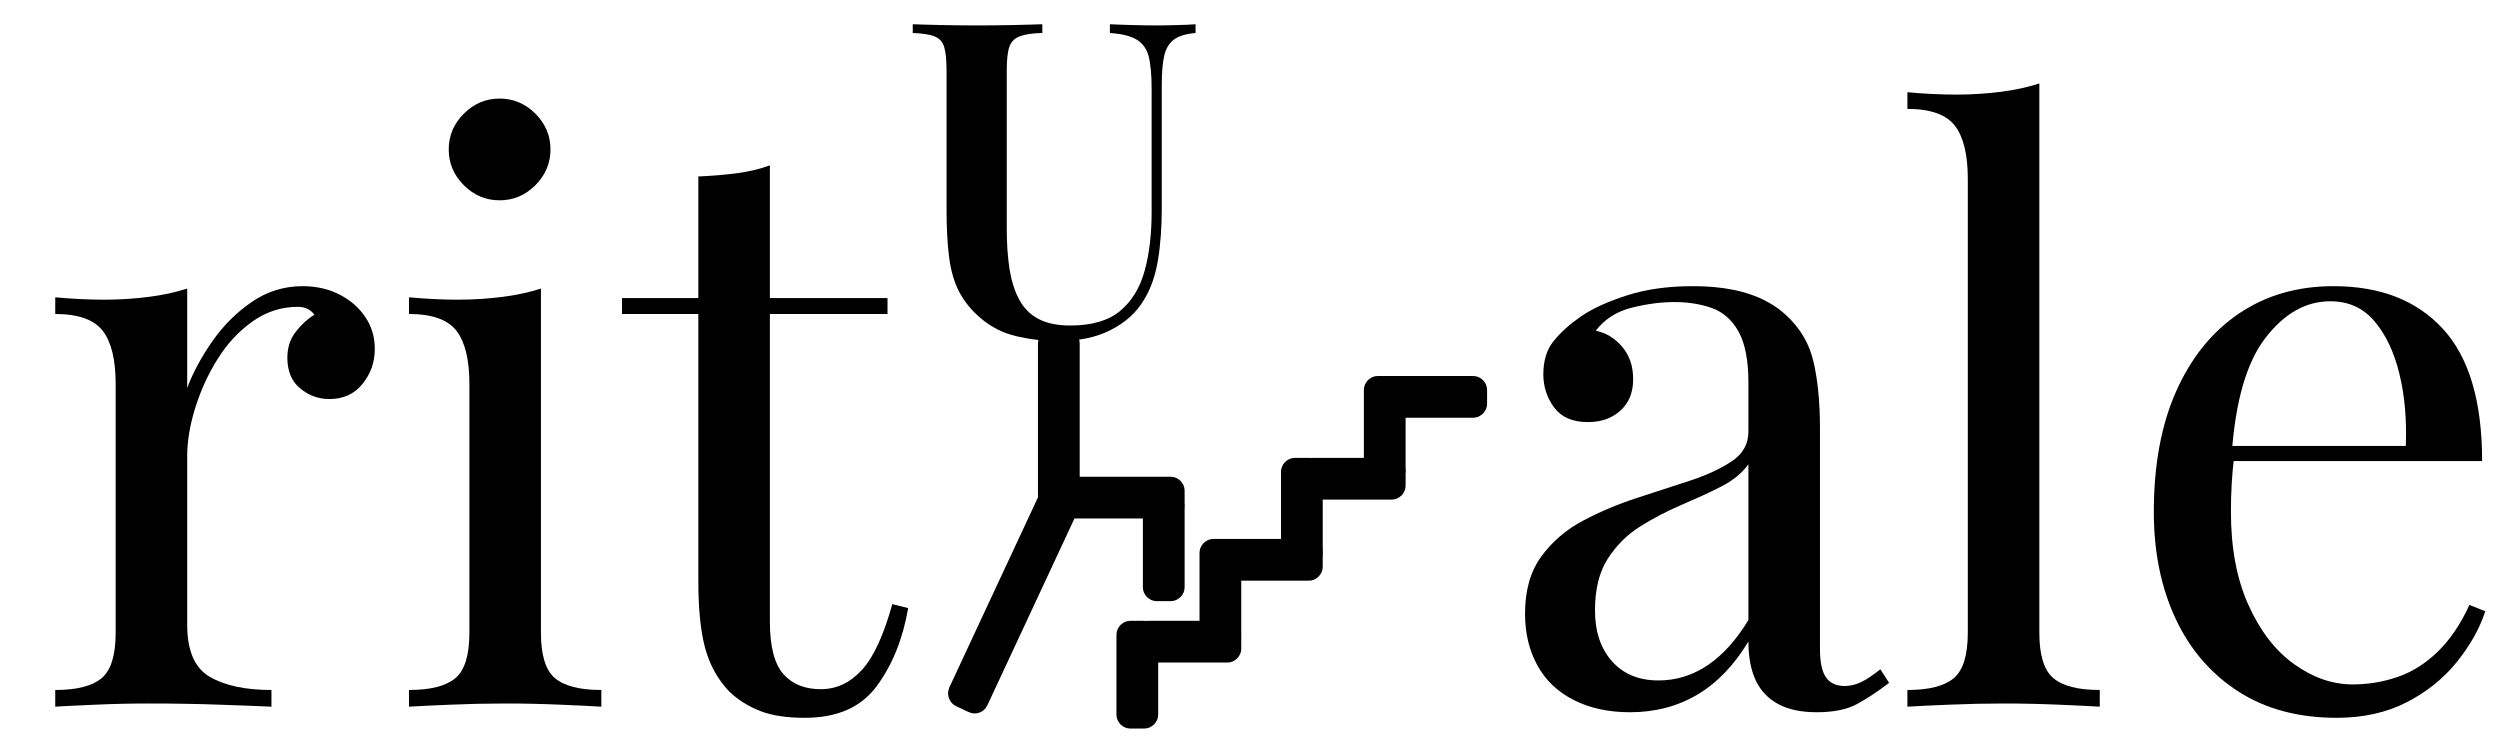
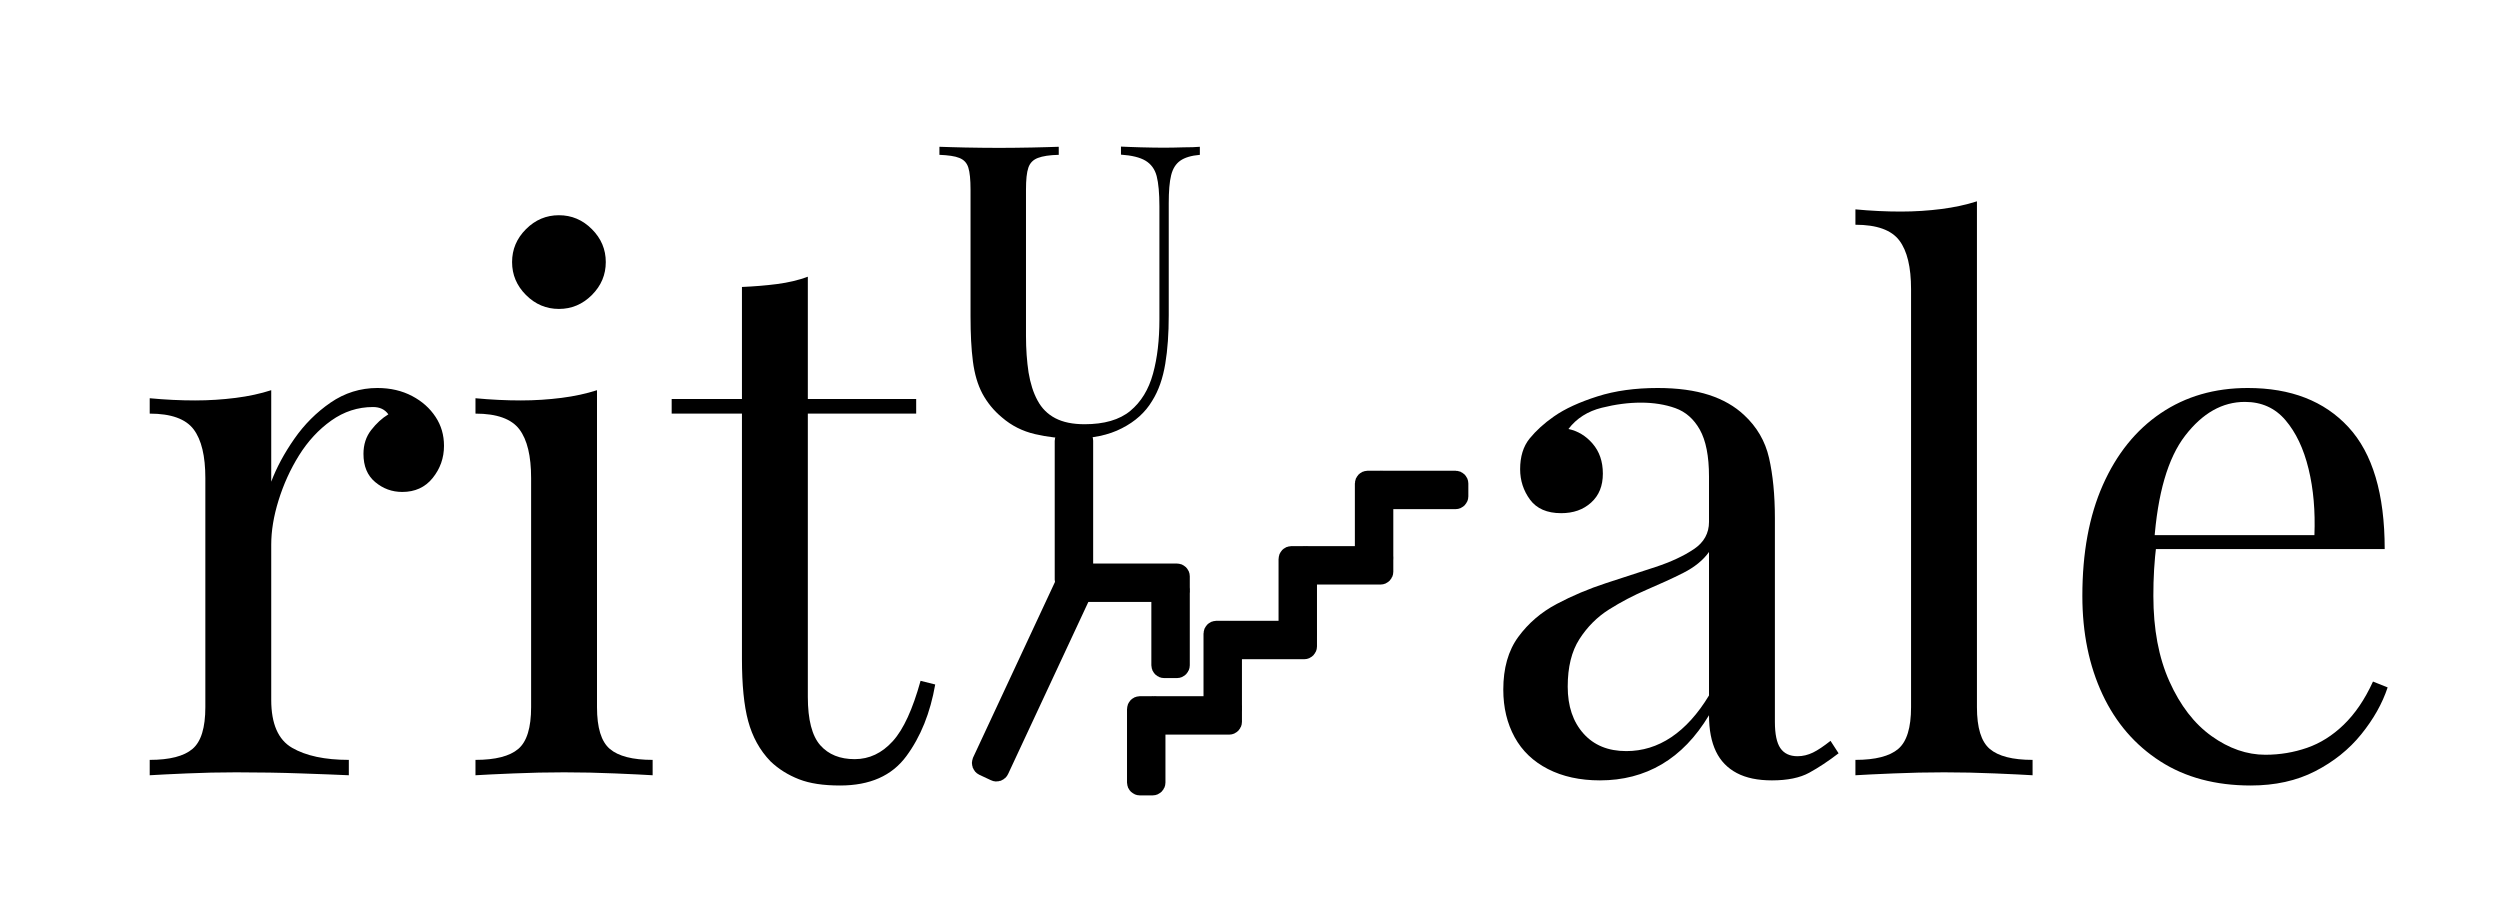
- <svg xmlns="http://www.w3.org/2000/svg" version="1.1" id="Layer_1" x="0px" y="0px" viewBox="0 0 1258 375" style="enable-background:new 0 0 1258 375;" xml:space="preserve">
+ <svg xmlns="http://www.w3.org/2000/svg" version="1.1" id="Layer_1" x="0px" y="0px" viewBox="0 0 1366 500" style="enable-background:new 0 0 1366 500;" xml:space="preserve">
  <style type="text/css">
- 	.st0{stroke:#000000;stroke-width:10;}
+ 	.st0{fill:none;}
+ 	.st1{stroke:#000000;stroke-width:10;}
</style>
  <g>
    <g>
-       <path d="M152.2,144c7.2,0,13.5,1.5,19,4.4c5.5,2.9,9.7,6.7,12.8,11.4c3.1,4.7,4.6,9.9,4.6,15.8c0,6.7-2.1,12.5-6.2,17.6    c-4.1,5.1-9.7,7.6-16.6,7.6c-5.6,0-10.5-1.8-14.8-5.4c-4.3-3.6-6.4-8.7-6.4-15.4c0-5.1,1.4-9.4,4.2-13c2.8-3.6,5.9-6.5,9.4-8.6    c-1.9-2.7-4.7-4-8.4-4c-8.3,0-15.9,2.5-22.8,7.4c-6.9,4.9-12.8,11.3-17.6,19c-4.8,7.7-8.5,15.9-11.2,24.6c-2.7,8.7-4,16.7-4,24.2    v84.8c0,13.1,3.8,21.8,11.4,26.2c7.6,4.4,17.9,6.6,31,6.6v8.4c-6.1-0.3-14.8-0.6-26-1C99.4,354.2,87.5,354,75,354    c-9.1,0-18.1,0.2-27,0.6c-8.9,0.4-15.7,0.7-20.2,1v-8.4c10.9,0,18.7-2,23.4-6c4.7-4,7-11.6,7-22.8V193.2c0-12-2.1-20.9-6.4-26.6    c-4.3-5.7-12.3-8.6-24-8.6v-8.4c8.5,0.8,16.8,1.2,24.8,1.2c7.7,0,15.1-0.5,22.2-1.4c7.1-0.9,13.5-2.3,19.4-4.2v50    c2.9-7.7,7.1-15.5,12.6-23.4c5.5-7.9,12.1-14.5,19.8-19.8C134.3,146.7,142.9,144,152.2,144z" />
-       <path d="M272.2,145.2v173.2c0,11.2,2.3,18.8,7,22.8c4.7,4,12.5,6,23.4,6v8.4c-4.5-0.3-11.4-0.6-20.6-1c-9.2-0.4-18.5-0.6-27.8-0.6    c-9.1,0-18.3,0.2-27.6,0.6c-9.3,0.4-16.3,0.7-20.8,1v-8.4c10.9,0,18.7-2,23.4-6c4.7-4,7-11.6,7-22.8V193.2c0-12-2.1-20.9-6.4-26.6    c-4.3-5.7-12.3-8.6-24-8.6v-8.4c8.5,0.8,16.8,1.2,24.8,1.2c7.7,0,15.1-0.5,22.2-1.4C259.9,148.5,266.3,147.1,272.2,145.2z     M251.4,49.6c6.9,0,12.9,2.5,18,7.6c5.1,5.1,7.6,11.1,7.6,18c0,6.9-2.5,12.9-7.6,18c-5.1,5.1-11.1,7.6-18,7.6    c-6.9,0-12.9-2.5-18-7.6c-5.1-5.1-7.6-11.1-7.6-18c0-6.9,2.5-12.9,7.6-18C238.5,52.1,244.5,49.6,251.4,49.6z" />
-       <path d="M387.4,83.2V150h59.2v8h-59.2v154.8c0,12.5,2.3,21.3,6.8,26.4c4.5,5.1,10.8,7.6,18.8,7.6s14.9-3.3,20.8-9.8    c5.9-6.5,10.9-17.5,15.2-33l8,2c-2.7,15.5-7.9,28.5-15.8,39.2c-7.9,10.7-19.9,16-36.2,16c-9.1,0-16.5-1.1-22.4-3.4    c-5.9-2.3-11.1-5.5-15.6-9.8c-5.9-6.1-9.9-13.5-12.2-22c-2.3-8.5-3.4-19.9-3.4-34V158H313v-8h38.4V88.8c6.7-0.3,13.1-0.8,19.2-1.6    C376.7,86.4,382.3,85.1,387.4,83.2z" />
-       <path d="M820.2,358.4c-10.9,0-20.4-2.1-28.4-6.2s-14.1-9.9-18.2-17.4c-4.1-7.5-6.2-16.1-6.2-26c0-11.7,2.7-21.3,8.2-28.8    c5.5-7.5,12.5-13.5,21-18c8.5-4.5,17.5-8.3,27-11.4c9.5-3.1,18.5-6,27-8.8c8.5-2.8,15.5-6.1,21-9.8c5.5-3.7,8.2-8.7,8.2-14.8    v-24.8c0-11.2-1.7-19.7-5-25.6c-3.3-5.9-7.8-9.8-13.4-11.8c-5.6-2-11.9-3-18.8-3c-6.7,0-13.8,0.9-21.4,2.8    c-7.6,1.9-13.7,5.7-18.2,11.6c5.1,1.1,9.5,3.7,13.2,8c3.7,4.3,5.6,9.7,5.6,16.4c0,6.7-2.1,11.9-6.4,15.8    c-4.3,3.9-9.7,5.8-16.4,5.8c-7.7,0-13.4-2.5-17-7.4c-3.6-4.9-5.4-10.5-5.4-16.6c0-6.9,1.7-12.5,5.2-16.8c3.5-4.3,7.9-8.3,13.2-12    c6.1-4.3,14.1-7.9,23.8-11c9.7-3.1,20.7-4.6,33-4.6c10.9,0,20.3,1.3,28,3.8c7.7,2.5,14.1,6.2,19.2,11c6.9,6.4,11.5,14.2,13.6,23.4    c2.1,9.2,3.2,20.2,3.2,33v111.2c0,6.7,1,11.5,3,14.4c2,2.9,5.1,4.4,9.4,4.4c2.9,0,5.7-0.7,8.4-2c2.7-1.3,5.9-3.5,9.6-6.4l4.4,6.8    c-5.6,4.3-10.9,7.8-16,10.6c-5.1,2.8-11.9,4.2-20.4,4.2c-7.7,0-14.1-1.3-19.2-4c-5.1-2.7-8.9-6.6-11.4-11.8    c-2.5-5.2-3.8-11.8-3.8-19.8c-7.2,12-15.8,20.9-25.8,26.8C844,355.5,832.7,358.4,820.2,358.4z M834.6,342.4c8.8,0,17-2.5,24.6-7.6    c7.6-5.1,14.5-12.7,20.6-22.8v-78.4c-3.2,4.5-7.9,8.3-14,11.4c-6.1,3.1-12.8,6.1-20,9.2c-7.2,3.1-14.1,6.7-20.6,10.8    c-6.5,4.1-11.9,9.5-16.2,16.2c-4.3,6.7-6.4,15.3-6.4,26c0,10.7,2.9,19.2,8.6,25.6C816.9,339.2,824.7,342.4,834.6,342.4z" />
-       <path d="M1026.2,42v276.4c0,11.2,2.3,18.8,7,22.8c4.7,4,12.5,6,23.4,6v8.4c-4.5-0.3-11.4-0.6-20.6-1c-9.2-0.4-18.5-0.6-27.8-0.6    c-9.1,0-18.3,0.2-27.6,0.6c-9.3,0.4-16.3,0.7-20.8,1v-8.4c10.9,0,18.7-2,23.4-6c4.7-4,7-11.6,7-22.8V90c0-12-2.1-20.9-6.4-26.6    c-4.3-5.7-12.3-8.6-24-8.6v-8.4c8.5,0.8,16.8,1.2,24.8,1.2c7.7,0,15.1-0.5,22.2-1.4C1013.8,45.3,1020.3,43.9,1026.2,42z" />
-       <path d="M1174.2,144c23.5,0,41.8,7.1,55,21.4c13.2,14.3,19.8,36.5,19.8,66.6h-141.2l-0.4-7.6h103.2c0.5-13.1-0.5-25.1-3.2-36.2    c-2.7-11.1-6.9-19.9-12.6-26.6c-5.7-6.7-13.1-10-22.2-10c-12.3,0-23.1,6.1-32.6,18.4c-9.5,12.3-15.1,31.7-17,58.4l1.2,1.6    c-0.5,4-0.9,8.4-1.2,13.2c-0.3,4.8-0.4,9.6-0.4,14.4c0,18.1,2.9,33.7,8.8,46.8c5.9,13.1,13.5,23,23,29.8    c9.5,6.8,19.3,10.2,29.4,10.2c8,0,15.6-1.3,22.8-3.8c7.2-2.5,13.9-6.7,20-12.6c6.1-5.9,11.5-13.7,16-23.6l8,3.2    c-2.9,8.8-7.7,17.3-14.4,25.6c-6.7,8.3-15.1,15-25.2,20.2c-10.1,5.2-21.9,7.8-35.2,7.8c-19.2,0-35.7-4.4-49.4-13.2    c-13.7-8.8-24.3-21-31.6-36.6c-7.3-15.6-11-33.5-11-53.8c0-23.5,3.7-43.7,11.2-60.6c7.5-16.9,18-30,31.6-39.2    C1140.2,148.6,1156,144,1174.2,144z" />
+       <path d="M206.2,212c7.2,0,13.5,1.5,19,4.4c5.5,2.9,9.7,6.7,12.8,11.4c3.1,4.7,4.6,9.9,4.6,15.8c0,6.7-2.1,12.5-6.2,17.6    c-4.1,5.1-9.7,7.6-16.6,7.6c-5.6,0-10.5-1.8-14.8-5.4c-4.3-3.6-6.4-8.7-6.4-15.4c0-5.1,1.4-9.4,4.2-13c2.8-3.6,5.9-6.5,9.4-8.6    c-1.9-2.7-4.7-4-8.4-4c-8.3,0-15.9,2.5-22.8,7.4c-6.9,4.9-12.8,11.3-17.6,19c-4.8,7.7-8.5,15.9-11.2,24.6c-2.7,8.7-4,16.7-4,24.2    v84.8c0,13.1,3.8,21.8,11.4,26.2c7.6,4.4,17.9,6.6,31,6.6v8.4c-6.1-0.3-14.8-0.6-26-1c-11.2-0.4-23.1-0.6-35.6-0.6    c-9.1,0-18.1,0.2-27,0.6c-8.9,0.4-15.7,0.7-20.2,1v-8.4c10.9,0,18.7-2,23.4-6c4.7-4,7-11.6,7-22.8V261.2c0-12-2.1-20.9-6.4-26.6    c-4.3-5.7-12.3-8.6-24-8.6v-8.4c8.5,0.8,16.8,1.2,24.8,1.2c7.7,0,15.1-0.5,22.2-1.4c7.1-0.9,13.5-2.3,19.4-4.2v50    c2.9-7.7,7.1-15.5,12.6-23.4c5.5-7.9,12.1-14.5,19.8-19.8C188.3,214.7,196.9,212,206.2,212z" />
+       <path d="M326.2,213.2v173.2c0,11.2,2.3,18.8,7,22.8c4.7,4,12.5,6,23.4,6v8.4c-4.5-0.3-11.4-0.6-20.6-1c-9.2-0.4-18.5-0.6-27.8-0.6    c-9.1,0-18.3,0.2-27.6,0.6c-9.3,0.4-16.3,0.7-20.8,1v-8.4c10.9,0,18.7-2,23.4-6c4.7-4,7-11.6,7-22.8V261.2c0-12-2.1-20.9-6.4-26.6    c-4.3-5.7-12.3-8.6-24-8.6v-8.4c8.5,0.8,16.8,1.2,24.8,1.2c7.7,0,15.1-0.5,22.2-1.4C313.9,216.5,320.3,215.1,326.2,213.2z     M305.4,117.6c6.9,0,12.9,2.5,18,7.6c5.1,5.1,7.6,11.1,7.6,18c0,6.9-2.5,12.9-7.6,18c-5.1,5.1-11.1,7.6-18,7.6    c-6.9,0-12.9-2.5-18-7.6c-5.1-5.1-7.6-11.1-7.6-18c0-6.9,2.5-12.9,7.6-18C292.5,120.1,298.5,117.6,305.4,117.6z" />
+       <path d="M441.4,151.2V218h59.2v8h-59.2v154.8c0,12.5,2.3,21.3,6.8,26.4c4.5,5.1,10.8,7.6,18.8,7.6s14.9-3.3,20.8-9.8    c5.9-6.5,10.9-17.5,15.2-33l8,2c-2.7,15.5-7.9,28.5-15.8,39.2c-7.9,10.7-19.9,16-36.2,16c-9.1,0-16.5-1.1-22.4-3.4    c-5.9-2.3-11.1-5.5-15.6-9.8c-5.9-6.1-9.9-13.5-12.2-22c-2.3-8.5-3.4-19.9-3.4-34V226H367v-8h38.4v-61.2    c6.7-0.3,13.1-0.8,19.2-1.6C430.7,154.4,436.3,153.1,441.4,151.2z" />
+       <path d="M874.2,426.4c-10.9,0-20.4-2.1-28.4-6.2s-14.1-9.9-18.2-17.4c-4.1-7.5-6.2-16.1-6.2-26c0-11.7,2.7-21.3,8.2-28.8    c5.5-7.5,12.5-13.5,21-18c8.5-4.5,17.5-8.3,27-11.4c9.5-3.1,18.5-6,27-8.8c8.5-2.8,15.5-6.1,21-9.8c5.5-3.7,8.2-8.7,8.2-14.8    v-24.8c0-11.2-1.7-19.7-5-25.6c-3.3-5.9-7.8-9.8-13.4-11.8c-5.6-2-11.9-3-18.8-3c-6.7,0-13.8,0.9-21.4,2.8    c-7.6,1.9-13.7,5.7-18.2,11.6c5.1,1.1,9.5,3.7,13.2,8c3.7,4.3,5.6,9.7,5.6,16.4c0,6.7-2.1,11.9-6.4,15.8    c-4.3,3.9-9.7,5.8-16.4,5.8c-7.7,0-13.4-2.5-17-7.4c-3.6-4.9-5.4-10.5-5.4-16.6c0-6.9,1.7-12.5,5.2-16.8c3.5-4.3,7.9-8.3,13.2-12    c6.1-4.3,14.1-7.9,23.8-11c9.7-3.1,20.7-4.6,33-4.6c10.9,0,20.3,1.3,28,3.8c7.7,2.5,14.1,6.2,19.2,11c6.9,6.4,11.5,14.2,13.6,23.4    c2.1,9.2,3.2,20.2,3.2,33v111.2c0,6.7,1,11.5,3,14.4c2,2.9,5.1,4.4,9.4,4.4c2.9,0,5.7-0.7,8.4-2c2.7-1.3,5.9-3.5,9.6-6.4l4.4,6.8    c-5.6,4.3-10.9,7.8-16,10.6c-5.1,2.8-11.9,4.2-20.4,4.2c-7.7,0-14.1-1.3-19.2-4c-5.1-2.7-8.9-6.6-11.4-11.8    c-2.5-5.2-3.8-11.8-3.8-19.8c-7.2,12-15.8,20.9-25.8,26.8C898,423.5,886.7,426.4,874.2,426.4z M888.6,410.4c8.8,0,17-2.5,24.6-7.6    c7.6-5.1,14.5-12.7,20.6-22.8v-78.4c-3.2,4.5-7.9,8.3-14,11.4c-6.1,3.1-12.8,6.1-20,9.2c-7.2,3.1-14.1,6.7-20.6,10.8    c-6.5,4.1-11.9,9.5-16.2,16.2c-4.3,6.7-6.4,15.3-6.4,26c0,10.7,2.9,19.2,8.6,25.6C870.9,407.2,878.7,410.4,888.6,410.4z" />
+       <path d="M1080.2,110v276.4c0,11.2,2.3,18.8,7,22.8c4.7,4,12.5,6,23.4,6v8.4c-4.5-0.3-11.4-0.6-20.6-1c-9.2-0.4-18.5-0.6-27.8-0.6    c-9.1,0-18.3,0.2-27.6,0.6c-9.3,0.4-16.3,0.7-20.8,1v-8.4c10.9,0,18.7-2,23.4-6c4.7-4,7-11.6,7-22.8V158c0-12-2.1-20.9-6.4-26.6    c-4.3-5.7-12.3-8.6-24-8.6v-8.4c8.5,0.8,16.8,1.2,24.8,1.2c7.7,0,15.1-0.5,22.2-1.4C1067.8,113.3,1074.3,111.9,1080.2,110z" />
+       <path d="M1228.2,212c23.5,0,41.8,7.1,55,21.4c13.2,14.3,19.8,36.5,19.8,66.6h-141.2l-0.4-7.6h103.2c0.5-13.1-0.5-25.1-3.2-36.2    c-2.7-11.1-6.9-19.9-12.6-26.6c-5.7-6.7-13.1-10-22.2-10c-12.3,0-23.1,6.1-32.6,18.4c-9.5,12.3-15.1,31.7-17,58.4l1.2,1.6    c-0.5,4-0.9,8.4-1.2,13.2c-0.3,4.8-0.4,9.6-0.4,14.4c0,18.1,2.9,33.7,8.8,46.8c5.9,13.1,13.5,23,23,29.8    c9.5,6.8,19.3,10.2,29.4,10.2c8,0,15.6-1.3,22.8-3.8c7.2-2.5,13.9-6.7,20-12.6c6.1-5.9,11.5-13.7,16-23.6l8,3.2    c-2.9,8.8-7.7,17.3-14.4,25.6c-6.7,8.3-15.1,15-25.2,20.2c-10.1,5.2-21.9,7.8-35.2,7.8c-19.2,0-35.7-4.4-49.4-13.2    c-13.7-8.8-24.3-21-31.6-36.6c-7.3-15.6-11-33.5-11-53.8c0-23.5,3.7-43.7,11.2-60.6c7.5-16.9,18-30,31.6-39.2    C1194.2,216.6,1210,212,1228.2,212z" />
    </g>
  </g>
-   <rect x="1067.1" y="-27.5" style="fill:none;" width="2.7" height="0" />
+   <rect x="1121.1" y="40.5" class="st0" width="2.7" height="0" />
  <g>
    <g>
      <g>
-         <path d="M601.6,12.2v4.4c-4.7,0.4-8.3,1.5-10.7,3.2c-2.4,1.7-4.1,4.3-5,8c-0.9,3.6-1.3,8.7-1.3,15.3v61.2     c0,9.9-0.6,18.7-1.9,26.5c-1.3,7.8-3.6,14.6-7.2,20.3c-3.7,6.2-9.2,11.2-16.5,14.9c-7.3,3.8-16.2,5.6-26.6,5.6     c-7.1,0-14-0.8-20.9-2.4c-6.8-1.6-12.8-4.6-18-9.1c-4.6-3.8-8.1-8.2-10.7-13c-2.6-4.9-4.3-10.7-5.2-17.6s-1.3-15.1-1.3-24.6V35.6     c0-5.4-0.4-9.5-1.2-12c-0.8-2.6-2.4-4.3-4.9-5.3c-2.4-1-6.1-1.5-10.9-1.7v-4.4c3.7,0.1,8.4,0.3,14.1,0.4     c5.7,0.1,11.9,0.2,18.6,0.2c6,0,12-0.1,17.9-0.2c5.9-0.1,10.7-0.3,14.6-0.4v4.4c-5,0.1-8.8,0.7-11.4,1.7c-2.6,1-4.3,2.7-5.2,5.3     c-0.9,2.6-1.3,6.6-1.3,12v79.9c0,7.4,0.5,14,1.4,20c1,6,2.6,11.1,4.9,15.3c2.3,4.3,5.5,7.5,9.7,9.7c4.2,2.2,9.5,3.3,16,3.3     c10.7,0,19.1-2.4,25-7.3c5.9-4.9,10-11.6,12.4-20.3c2.4-8.7,3.5-18.6,3.5-29.6V44.9c0-7.2-0.5-12.7-1.5-16.6     c-1-3.8-3.1-6.6-6.1-8.4c-3-1.8-7.5-2.9-13.4-3.3v-4.4c2.8,0.1,6.4,0.3,10.9,0.4c4.5,0.1,8.6,0.2,12.5,0.2     c3.7,0,7.3-0.1,10.9-0.2C596.5,12.5,599.4,12.4,601.6,12.2z" />
+         <path d="M655.6,80.2v4.4c-4.7,0.4-8.3,1.5-10.7,3.2c-2.4,1.7-4.1,4.3-5,8c-0.9,3.6-1.3,8.7-1.3,15.3v61.2     c0,9.9-0.6,18.7-1.9,26.5c-1.3,7.8-3.6,14.6-7.2,20.3c-3.7,6.2-9.2,11.2-16.5,14.9c-7.3,3.8-16.2,5.6-26.6,5.6     c-7.1,0-14-0.8-20.9-2.4c-6.8-1.6-12.8-4.6-18-9.1c-4.6-3.8-8.1-8.2-10.7-13c-2.6-4.9-4.3-10.7-5.2-17.6s-1.3-15.1-1.3-24.6     v-69.3c0-5.4-0.4-9.5-1.2-12c-0.8-2.6-2.4-4.3-4.9-5.3c-2.4-1-6.1-1.5-10.9-1.7v-4.4c3.7,0.1,8.4,0.3,14.1,0.4     c5.7,0.1,11.9,0.2,18.6,0.2c6,0,12-0.1,17.9-0.2c5.9-0.1,10.7-0.3,14.6-0.4v4.4c-5,0.1-8.8,0.7-11.4,1.7c-2.6,1-4.3,2.7-5.2,5.3     c-0.9,2.6-1.3,6.6-1.3,12v79.9c0,7.4,0.5,14,1.4,20c1,6,2.6,11.1,4.9,15.3c2.3,4.3,5.5,7.5,9.7,9.7c4.2,2.2,9.5,3.3,16,3.3     c10.7,0,19.1-2.4,25-7.3c5.9-4.9,10-11.6,12.4-20.3c2.4-8.7,3.5-18.6,3.5-29.6v-61.8c0-7.2-0.5-12.7-1.5-16.6     c-1-3.8-3.1-6.6-6.1-8.4c-3-1.8-7.5-2.9-13.4-3.3v-4.4c2.8,0.1,6.4,0.3,10.9,0.4c4.5,0.1,8.6,0.2,12.5,0.2     c3.7,0,7.3-0.1,10.9-0.2C650.5,80.5,653.4,80.4,655.6,80.2z" />
      </g>
    </g>
-     <path class="st0" d="M536.3,250.8h-7c-1.1,0-2-0.9-2-2v-76c0-1.1,0.9-2,2-2h7c1.1,0,2,0.9,2,2v76   C538.3,249.9,537.4,250.8,536.3,250.8z" />
-     <path class="st0" d="M489.6,353.8l-6.4-3c-1-0.5-1.4-1.7-1-2.7l45-96.5c0.5-1,1.7-1.4,2.7-1l6.4,3c1,0.5,1.4,1.7,1,2.7l-45,96.5   C491.8,353.9,490.6,354.3,489.6,353.8z" />
-     <path class="st0" d="M591.1,246.9v7c0,1.1-0.9,2-2,2l-51.2,0c-1.1,0-2-0.9-2-2v-7c0-1.1,0.9-2,2-2l51.2,0   C590.2,244.9,591.1,245.8,591.1,246.9z" />
-     <path class="st0" d="M589.1,297.5h-7c-1.1,0-2-0.9-2-2l0-40.2c0-1.1,0.9-2,2-2h7c1.1,0,2,0.9,2,2l0,40.2   C591.1,296.6,590.2,297.5,589.1,297.5z" />
-     <path class="st0" d="M575.8,361.6h-7c-1.1,0-2-0.9-2-2l0-40.2c0-1.1,0.9-2,2-2h7c1.1,0,2,0.9,2,2l0,40.2   C577.8,360.7,576.9,361.6,575.8,361.6z" />
-     <path class="st0" d="M619.6,319.4v7c0,1.1-0.9,2-2,2l-40.2,0c-1.1,0-2-0.9-2-2v-7c0-1.1,0.9-2,2-2l40.2,0   C618.7,317.4,619.6,318.3,619.6,319.4z" />
-     <path class="st0" d="M617.6,320.4h-7c-1.1,0-2-0.9-2-2v-40.2c0-1.1,0.9-2,2-2h7c1.1,0,2,0.9,2,2v40.2   C619.6,319.5,618.7,320.4,617.6,320.4z" />
-     <path class="st0" d="M660.6,278.2v7c0,1.1-0.9,2-2,2l-40.2,0c-1.1,0-2-0.9-2-2l0-7c0-1.1,0.9-2,2-2l40.2,0   C659.7,276.2,660.6,277.1,660.6,278.2z" />
-     <path class="st0" d="M658.6,279.6h-7c-1.1,0-2-0.9-2-2l0-40.2c0-1.1,0.9-2,2-2h7c1.1,0,2,0.9,2,2l0,40.2   C660.6,278.7,659.7,279.6,658.6,279.6z" />
-     <path class="st0" d="M702.3,237.4v7c0,1.1-0.9,2-2,2l-40.2,0c-1.1,0-2-0.9-2-2v-7c0-1.1,0.9-2,2-2l40.2,0   C701.4,235.4,702.3,236.3,702.3,237.4z" />
-     <path class="st0" d="M700.3,238.4l-7,0c-1.1,0-2-0.9-2-2v-40.2c0-1.1,0.9-2,2-2l7,0c1.1,0,2,0.9,2,2l0,40.2   C702.3,237.5,701.4,238.4,700.3,238.4z" />
-     <path class="st0" d="M743.3,196.2v7c0,1.1-0.9,2-2,2l-40.2,0c-1.1,0-2-0.9-2-2v-7c0-1.1,0.9-2,2-2l40.2,0   C742.4,194.2,743.3,195.1,743.3,196.2z" />
+     <path class="st1" d="M590.3,318.8h-7c-1.1,0-2-0.9-2-2v-76c0-1.1,0.9-2,2-2h7c1.1,0,2,0.9,2,2v76   C592.3,317.9,591.4,318.8,590.3,318.8z" />
+     <path class="st1" d="M543.6,421.8l-6.4-3c-1-0.5-1.4-1.7-1-2.7l45-96.5c0.5-1,1.7-1.4,2.7-1l6.4,3c1,0.5,1.4,1.7,1,2.7l-45,96.5   C545.8,421.9,544.6,422.3,543.6,421.8z" />
+     <path class="st1" d="M645.1,314.9v7c0,1.1-0.9,2-2,2h-51.2c-1.1,0-2-0.9-2-2v-7c0-1.1,0.9-2,2-2h51.2   C644.2,312.9,645.1,313.8,645.1,314.9z" />
+     <path class="st1" d="M643.1,365.5h-7c-1.1,0-2-0.9-2-2l0-40.2c0-1.1,0.9-2,2-2h7c1.1,0,2,0.9,2,2l0,40.2   C645.1,364.6,644.2,365.5,643.1,365.5z" />
+     <path class="st1" d="M629.8,429.6h-7c-1.1,0-2-0.9-2-2l0-40.2c0-1.1,0.9-2,2-2h7c1.1,0,2,0.9,2,2l0,40.2   C631.8,428.7,630.9,429.6,629.8,429.6z" />
+     <path class="st1" d="M673.6,387.4v7c0,1.1-0.9,2-2,2l-40.2,0c-1.1,0-2-0.9-2-2v-7c0-1.1,0.9-2,2-2l40.2,0   C672.7,385.4,673.6,386.3,673.6,387.4z" />
+     <path class="st1" d="M671.6,388.4h-7c-1.1,0-2-0.9-2-2v-40.2c0-1.1,0.9-2,2-2h7c1.1,0,2,0.9,2,2v40.2   C673.6,387.5,672.7,388.4,671.6,388.4z" />
+     <path class="st1" d="M714.6,346.2v7c0,1.1-0.9,2-2,2l-40.2,0c-1.1,0-2-0.9-2-2l0-7c0-1.1,0.9-2,2-2l40.2,0   C713.7,344.2,714.6,345.1,714.6,346.2z" />
+     <path class="st1" d="M712.6,347.6h-7c-1.1,0-2-0.9-2-2l0-40.2c0-1.1,0.9-2,2-2l7,0c1.1,0,2,0.9,2,2l0,40.2   C714.6,346.7,713.7,347.6,712.6,347.6z" />
+     <path class="st1" d="M756.3,305.4v7c0,1.1-0.9,2-2,2l-40.2,0c-1.1,0-2-0.9-2-2v-7c0-1.1,0.9-2,2-2l40.2,0   C755.4,303.4,756.3,304.3,756.3,305.4z" />
+     <path class="st1" d="M754.3,306.4h-7c-1.1,0-2-0.9-2-2v-40.2c0-1.1,0.9-2,2-2h7c1.1,0,2,0.9,2,2l0,40.2   C756.3,305.5,755.4,306.4,754.3,306.4z" />
+     <path class="st1" d="M797.3,264.2v7c0,1.1-0.9,2-2,2l-40.2,0c-1.1,0-2-0.9-2-2v-7c0-1.1,0.9-2,2-2l40.2,0   C796.4,262.2,797.3,263.1,797.3,264.2z" />
  </g>
</svg>
